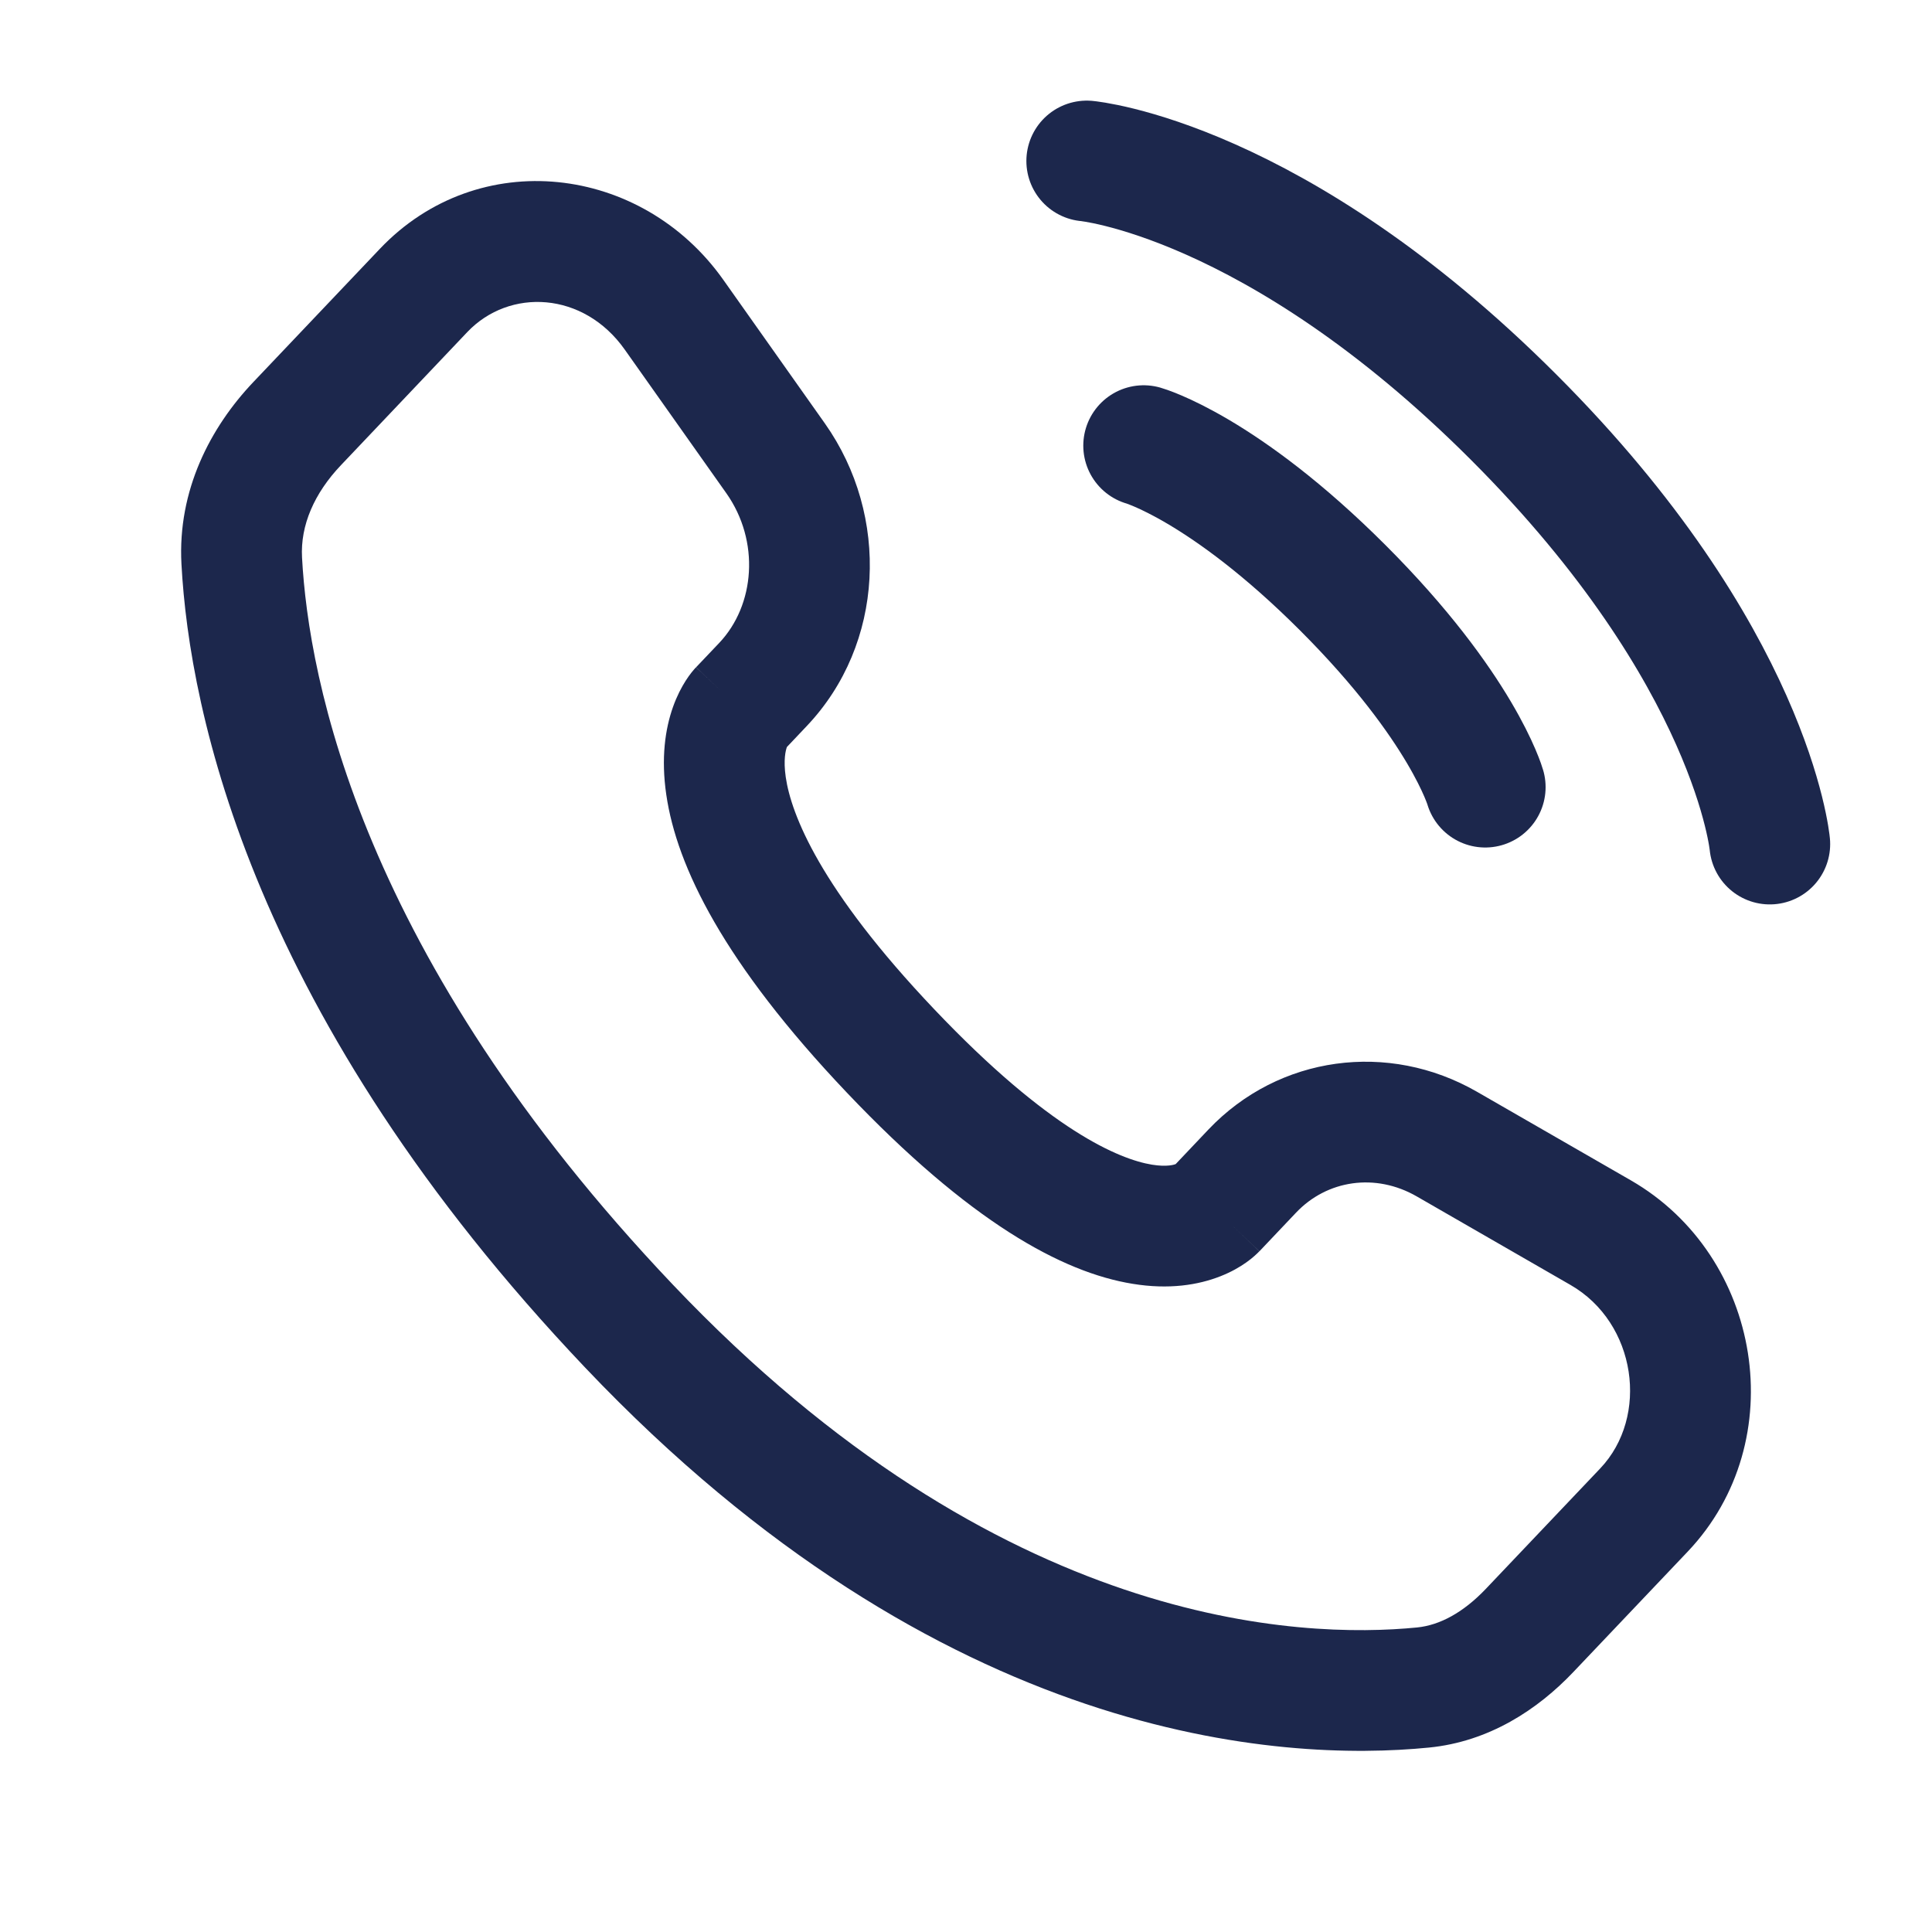
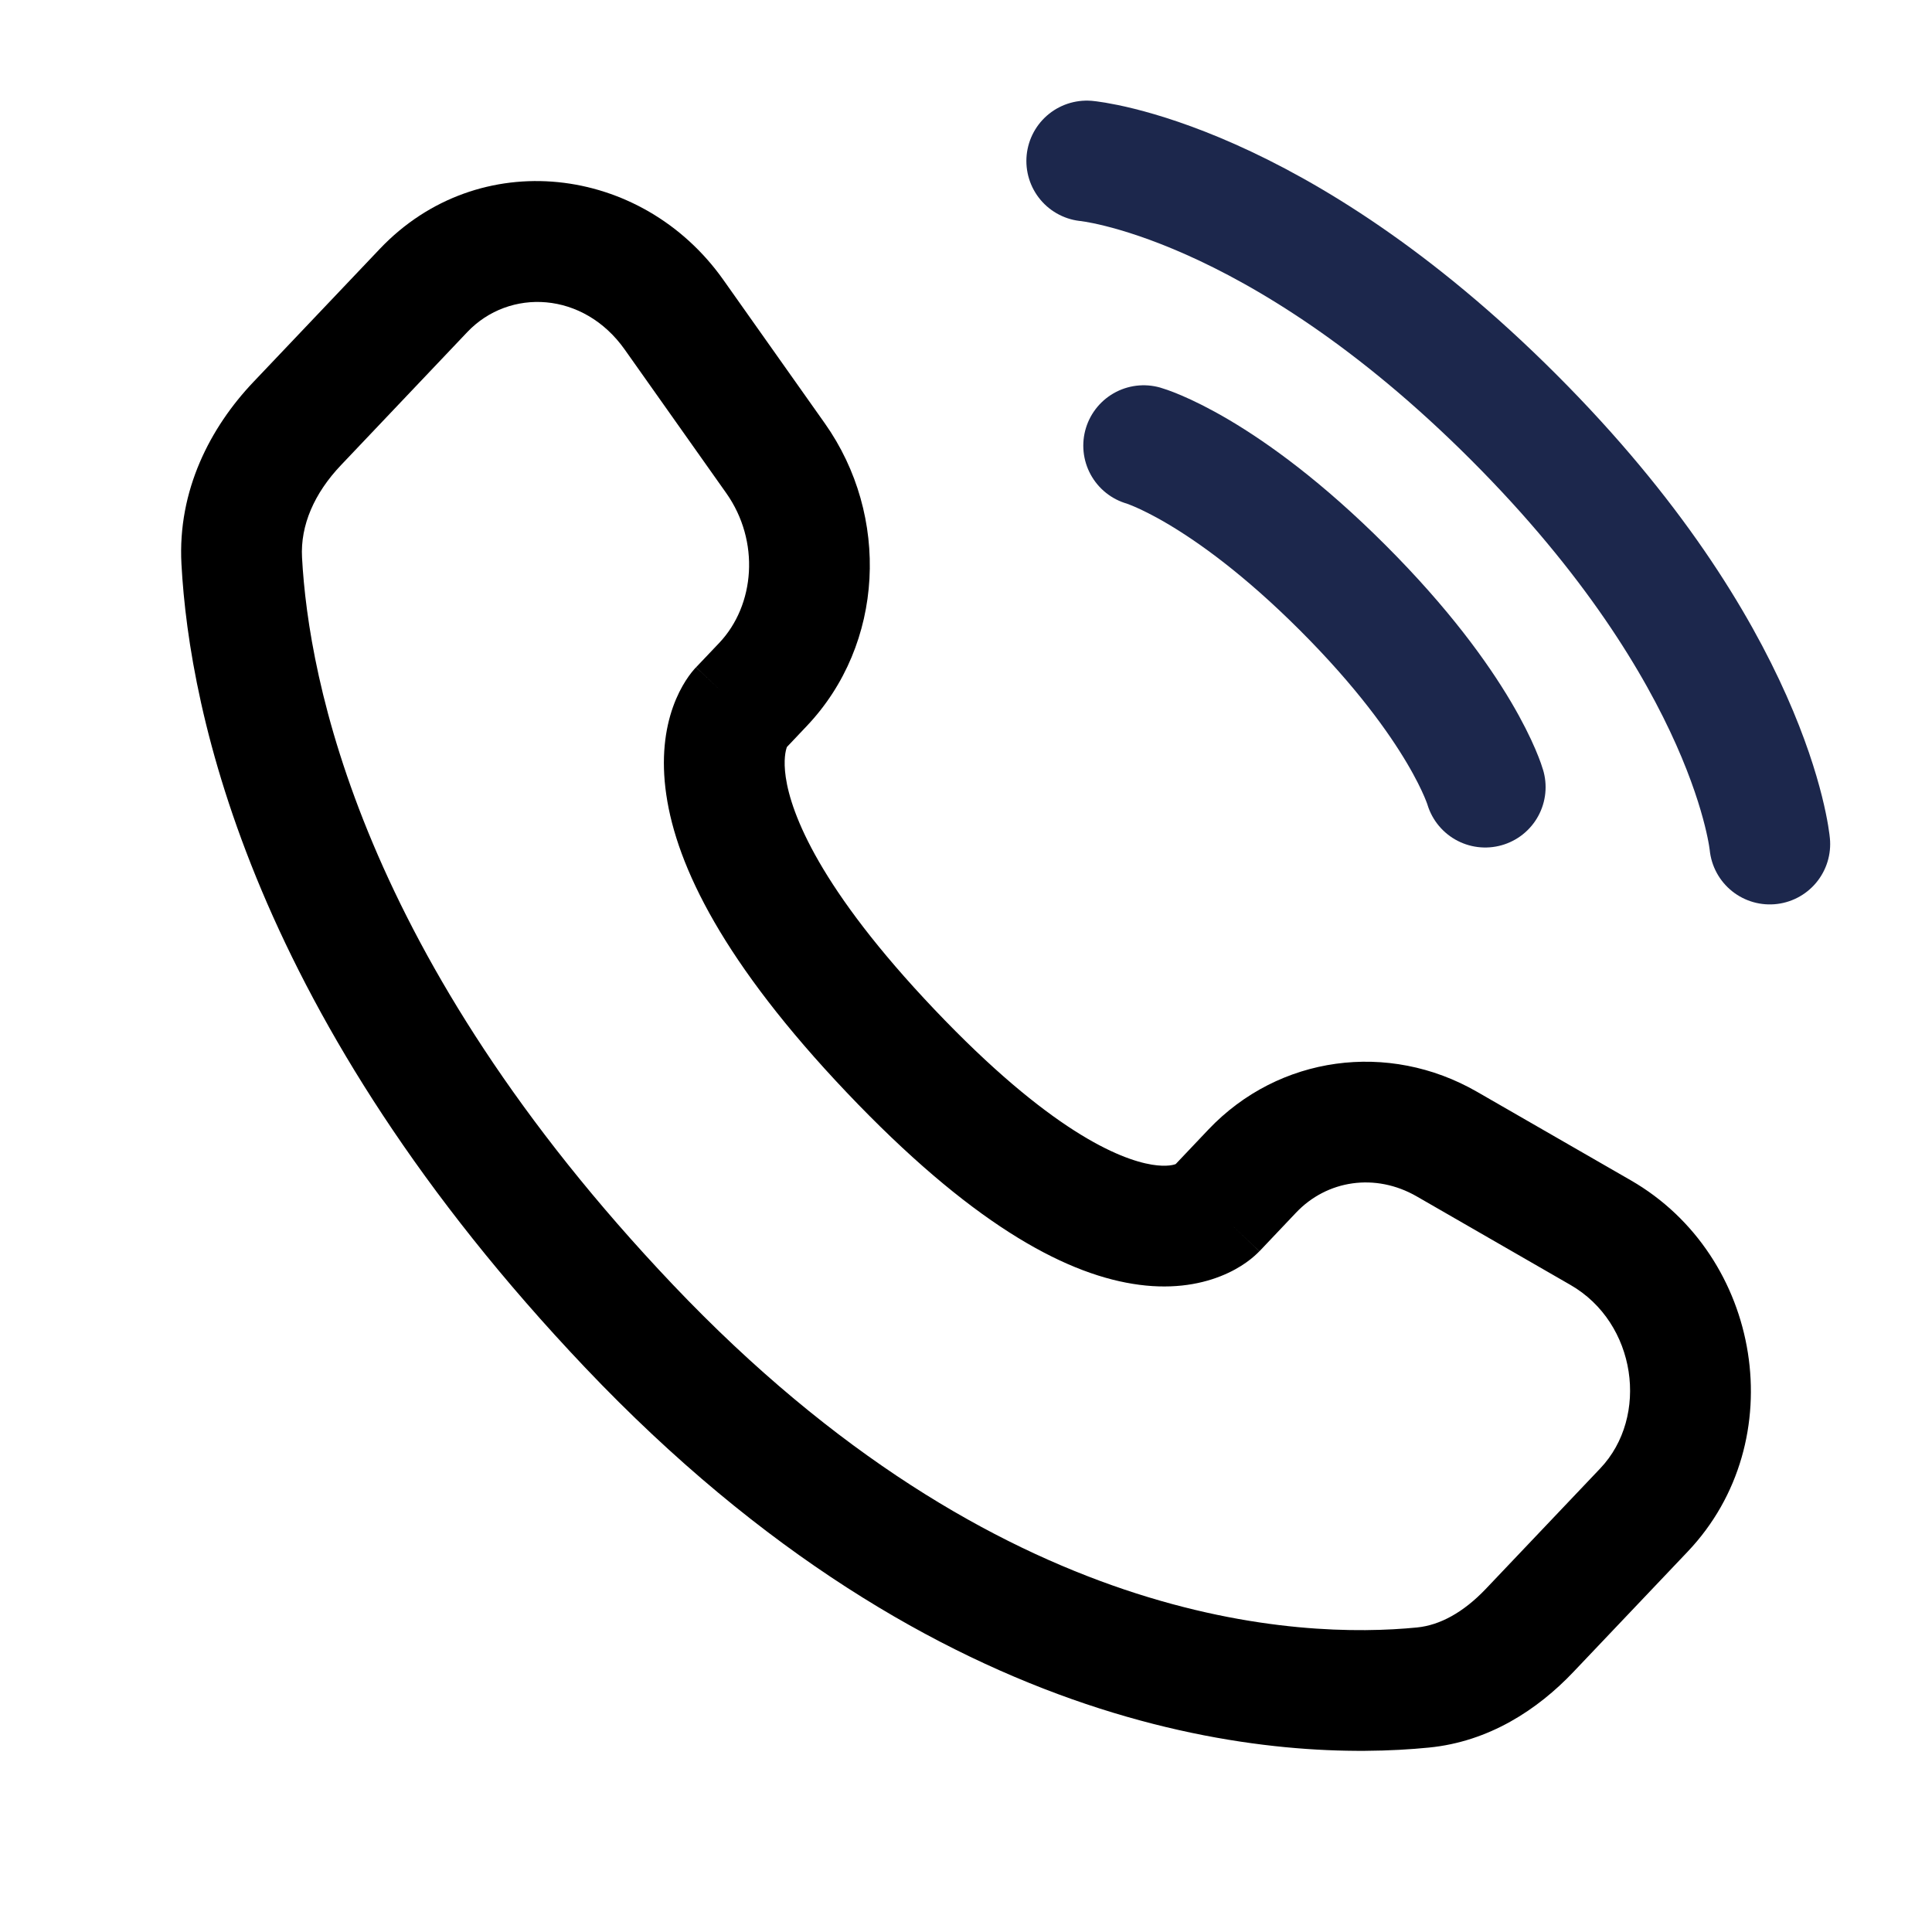
<svg xmlns="http://www.w3.org/2000/svg" width="800px" height="800px" viewBox="0 0 24 24" fill="none">
  <path d="M13.5 2C13.5 2 15.834 2.212 18.803 5.182C21.773 8.152 21.985 10.485 21.985 10.485" stroke="#1C274C" stroke-width="1.5" stroke-linecap="round" />
  <path d="M14.207 5.536C14.207 5.536 15.197 5.818 16.682 7.303C18.167 8.788 18.45 9.778 18.45 9.778" stroke="#1C274C" stroke-width="1.5" stroke-linecap="round" />
-   <path d="M15.101 15.027L14.557 14.511L15.101 15.027ZM15.556 14.548L16.1 15.064H16.1L15.556 14.548ZM17.973 14.212L17.599 14.862H17.599L17.973 14.212ZM19.883 15.312L19.509 15.962L19.883 15.312ZM20.422 18.758L20.965 19.275L20.422 18.758ZM19.001 20.254L18.457 19.738L19.001 20.254ZM17.676 20.963L17.75 21.709L17.676 20.963ZM7.815 16.475L8.359 15.959L7.815 16.475ZM3.003 6.966L2.254 7.006L2.254 7.006L3.003 6.966ZM9.478 8.503L10.021 9.02H10.021L9.478 8.503ZM9.634 5.693L10.247 5.26L9.634 5.693ZM8.373 3.91L7.761 4.343V4.343L8.373 3.91ZM5.261 3.609L5.805 4.125L5.261 3.609ZM3.692 5.261L3.148 4.745L3.148 4.745L3.692 5.261ZM11.063 13.056L11.607 12.539L11.063 13.056ZM15.645 15.544L16.1 15.064L15.012 14.031L14.557 14.511L15.645 15.544ZM17.599 14.862L19.509 15.962L20.258 14.662L18.347 13.562L17.599 14.862ZM19.878 18.242L18.457 19.738L19.545 20.77L20.965 19.275L19.878 18.242ZM17.603 20.217C16.168 20.358 12.423 20.238 8.359 15.959L7.272 16.992C11.701 21.655 15.926 21.89 17.75 21.709L17.603 20.217ZM8.359 15.959C4.483 11.878 3.833 8.436 3.752 6.926L2.254 7.006C2.353 8.855 3.138 12.64 7.272 16.992L8.359 15.959ZM9.735 9.322L10.021 9.02L8.934 7.987L8.647 8.289L9.735 9.322ZM10.247 5.26L8.986 3.477L7.761 4.343L9.022 6.126L10.247 5.26ZM4.718 3.092L3.148 4.745L4.236 5.778L5.805 4.125L4.718 3.092ZM9.191 8.805C8.647 8.289 8.646 8.289 8.646 8.29C8.645 8.29 8.645 8.291 8.644 8.292C8.643 8.293 8.642 8.294 8.641 8.295C8.639 8.297 8.637 8.299 8.635 8.301C8.631 8.306 8.626 8.311 8.622 8.316C8.612 8.327 8.602 8.339 8.591 8.353C8.569 8.381 8.544 8.415 8.518 8.456C8.466 8.538 8.409 8.645 8.361 8.78C8.263 9.055 8.21 9.418 8.277 9.873C8.407 10.765 8.992 11.964 10.519 13.572L11.607 12.539C10.179 11.036 9.828 10.111 9.761 9.655C9.729 9.435 9.761 9.32 9.774 9.283C9.782 9.263 9.786 9.257 9.782 9.264C9.779 9.268 9.775 9.275 9.767 9.284C9.764 9.289 9.759 9.294 9.754 9.301C9.751 9.304 9.748 9.307 9.745 9.311C9.743 9.312 9.742 9.314 9.74 9.316C9.739 9.317 9.738 9.318 9.737 9.319C9.737 9.319 9.736 9.32 9.736 9.32C9.735 9.321 9.735 9.322 9.191 8.805ZM10.519 13.572C12.042 15.176 13.192 15.806 14.07 15.948C14.52 16.022 14.885 15.963 15.161 15.854C15.296 15.801 15.402 15.739 15.482 15.682C15.522 15.653 15.556 15.627 15.582 15.603C15.596 15.591 15.608 15.58 15.618 15.57C15.623 15.565 15.628 15.561 15.632 15.556C15.635 15.554 15.637 15.552 15.639 15.55C15.64 15.549 15.641 15.548 15.642 15.547C15.642 15.546 15.643 15.545 15.643 15.545C15.644 15.544 15.645 15.544 15.101 15.027C14.557 14.511 14.558 14.51 14.558 14.509C14.559 14.509 14.559 14.508 14.56 14.508C14.56 14.507 14.561 14.506 14.562 14.505C14.564 14.503 14.566 14.502 14.567 14.5C14.571 14.496 14.574 14.493 14.577 14.49C14.583 14.485 14.588 14.48 14.593 14.475C14.603 14.467 14.61 14.462 14.614 14.458C14.624 14.452 14.623 14.454 14.61 14.459C14.591 14.467 14.5 14.499 14.31 14.468C13.908 14.402 13.039 14.047 11.607 12.539L10.519 13.572ZM8.986 3.477C7.972 2.043 5.944 1.801 4.718 3.092L5.805 4.125C6.328 3.575 7.249 3.618 7.761 4.343L8.986 3.477ZM3.752 6.926C3.73 6.526 3.904 6.127 4.236 5.778L3.148 4.745C2.612 5.309 2.205 6.092 2.254 7.006L3.752 6.926ZM18.457 19.738C18.178 20.031 17.886 20.189 17.603 20.217L17.75 21.709C18.497 21.636 19.102 21.237 19.545 20.77L18.457 19.738ZM10.021 9.02C10.989 8.001 11.057 6.407 10.247 5.26L9.022 6.126C9.444 6.723 9.379 7.518 8.934 7.987L10.021 9.02ZM19.509 15.962C20.33 16.434 20.491 17.597 19.878 18.242L20.965 19.275C22.27 17.901 21.89 15.602 20.258 14.662L19.509 15.962ZM16.1 15.064C16.485 14.658 17.086 14.567 17.599 14.862L18.347 13.562C17.248 12.93 15.886 13.111 15.012 14.031L16.1 15.064Z" fill="#1C274C" />
+   <path d="M15.101 15.027L14.557 14.511L15.101 15.027ZM15.556 14.548L16.1 15.064H16.1L15.556 14.548ZM17.973 14.212L17.599 14.862H17.599L17.973 14.212ZM19.883 15.312L19.509 15.962L19.883 15.312ZM20.422 18.758L20.965 19.275L20.422 18.758ZM19.001 20.254L18.457 19.738L19.001 20.254ZM17.676 20.963L17.75 21.709L17.676 20.963ZM7.815 16.475L8.359 15.959L7.815 16.475ZM3.003 6.966L2.254 7.006L2.254 7.006L3.003 6.966ZM9.478 8.503L10.021 9.02H10.021L9.478 8.503ZM9.634 5.693L10.247 5.26L9.634 5.693ZM8.373 3.91L7.761 4.343V4.343L8.373 3.91ZM5.261 3.609L5.805 4.125L5.261 3.609ZM3.692 5.261L3.148 4.745L3.148 4.745L3.692 5.261ZM11.063 13.056L11.607 12.539L11.063 13.056ZM15.645 15.544L16.1 15.064L15.012 14.031L14.557 14.511L15.645 15.544ZM17.599 14.862L19.509 15.962L20.258 14.662L18.347 13.562L17.599 14.862ZM19.878 18.242L18.457 19.738L19.545 20.77L20.965 19.275L19.878 18.242ZM17.603 20.217C16.168 20.358 12.423 20.238 8.359 15.959L7.272 16.992C11.701 21.655 15.926 21.89 17.75 21.709L17.603 20.217ZM8.359 15.959C4.483 11.878 3.833 8.436 3.752 6.926L2.254 7.006C2.353 8.855 3.138 12.64 7.272 16.992L8.359 15.959ZM9.735 9.322L10.021 9.02L8.934 7.987L8.647 8.289L9.735 9.322ZM10.247 5.26L8.986 3.477L7.761 4.343L9.022 6.126L10.247 5.26ZM4.718 3.092L3.148 4.745L4.236 5.778L5.805 4.125L4.718 3.092ZM9.191 8.805C8.647 8.289 8.646 8.289 8.646 8.29C8.645 8.29 8.645 8.291 8.644 8.292C8.643 8.293 8.642 8.294 8.641 8.295C8.639 8.297 8.637 8.299 8.635 8.301C8.631 8.306 8.626 8.311 8.622 8.316C8.612 8.327 8.602 8.339 8.591 8.353C8.569 8.381 8.544 8.415 8.518 8.456C8.466 8.538 8.409 8.645 8.361 8.78C8.263 9.055 8.21 9.418 8.277 9.873C8.407 10.765 8.992 11.964 10.519 13.572L11.607 12.539C10.179 11.036 9.828 10.111 9.761 9.655C9.729 9.435 9.761 9.32 9.774 9.283C9.782 9.263 9.786 9.257 9.782 9.264C9.779 9.268 9.775 9.275 9.767 9.284C9.764 9.289 9.759 9.294 9.754 9.301C9.751 9.304 9.748 9.307 9.745 9.311C9.743 9.312 9.742 9.314 9.74 9.316C9.739 9.317 9.738 9.318 9.737 9.319C9.737 9.319 9.736 9.32 9.736 9.32C9.735 9.321 9.735 9.322 9.191 8.805ZM10.519 13.572C12.042 15.176 13.192 15.806 14.07 15.948C14.52 16.022 14.885 15.963 15.161 15.854C15.296 15.801 15.402 15.739 15.482 15.682C15.522 15.653 15.556 15.627 15.582 15.603C15.596 15.591 15.608 15.58 15.618 15.57C15.623 15.565 15.628 15.561 15.632 15.556C15.635 15.554 15.637 15.552 15.639 15.55C15.64 15.549 15.641 15.548 15.642 15.547C15.642 15.546 15.643 15.545 15.643 15.545C15.644 15.544 15.645 15.544 15.101 15.027C14.557 14.511 14.558 14.51 14.558 14.509C14.559 14.509 14.559 14.508 14.56 14.508C14.56 14.507 14.561 14.506 14.562 14.505C14.564 14.503 14.566 14.502 14.567 14.5C14.571 14.496 14.574 14.493 14.577 14.49C14.583 14.485 14.588 14.48 14.593 14.475C14.603 14.467 14.61 14.462 14.614 14.458C14.624 14.452 14.623 14.454 14.61 14.459C14.591 14.467 14.5 14.499 14.31 14.468C13.908 14.402 13.039 14.047 11.607 12.539L10.519 13.572ZM8.986 3.477C7.972 2.043 5.944 1.801 4.718 3.092L5.805 4.125C6.328 3.575 7.249 3.618 7.761 4.343L8.986 3.477ZM3.752 6.926C3.73 6.526 3.904 6.127 4.236 5.778L3.148 4.745C2.612 5.309 2.205 6.092 2.254 7.006L3.752 6.926ZM18.457 19.738C18.178 20.031 17.886 20.189 17.603 20.217L17.75 21.709C18.497 21.636 19.102 21.237 19.545 20.77L18.457 19.738ZM10.021 9.02C10.989 8.001 11.057 6.407 10.247 5.26L9.022 6.126C9.444 6.723 9.379 7.518 8.934 7.987L10.021 9.02ZM19.509 15.962C20.33 16.434 20.491 17.597 19.878 18.242L20.965 19.275C22.27 17.901 21.89 15.602 20.258 14.662L19.509 15.962ZM16.1 15.064C16.485 14.658 17.086 14.567 17.599 14.862L18.347 13.562C17.248 12.93 15.886 13.111 15.012 14.031L16.1 15.064Z" fill="#000000" />
</svg>
